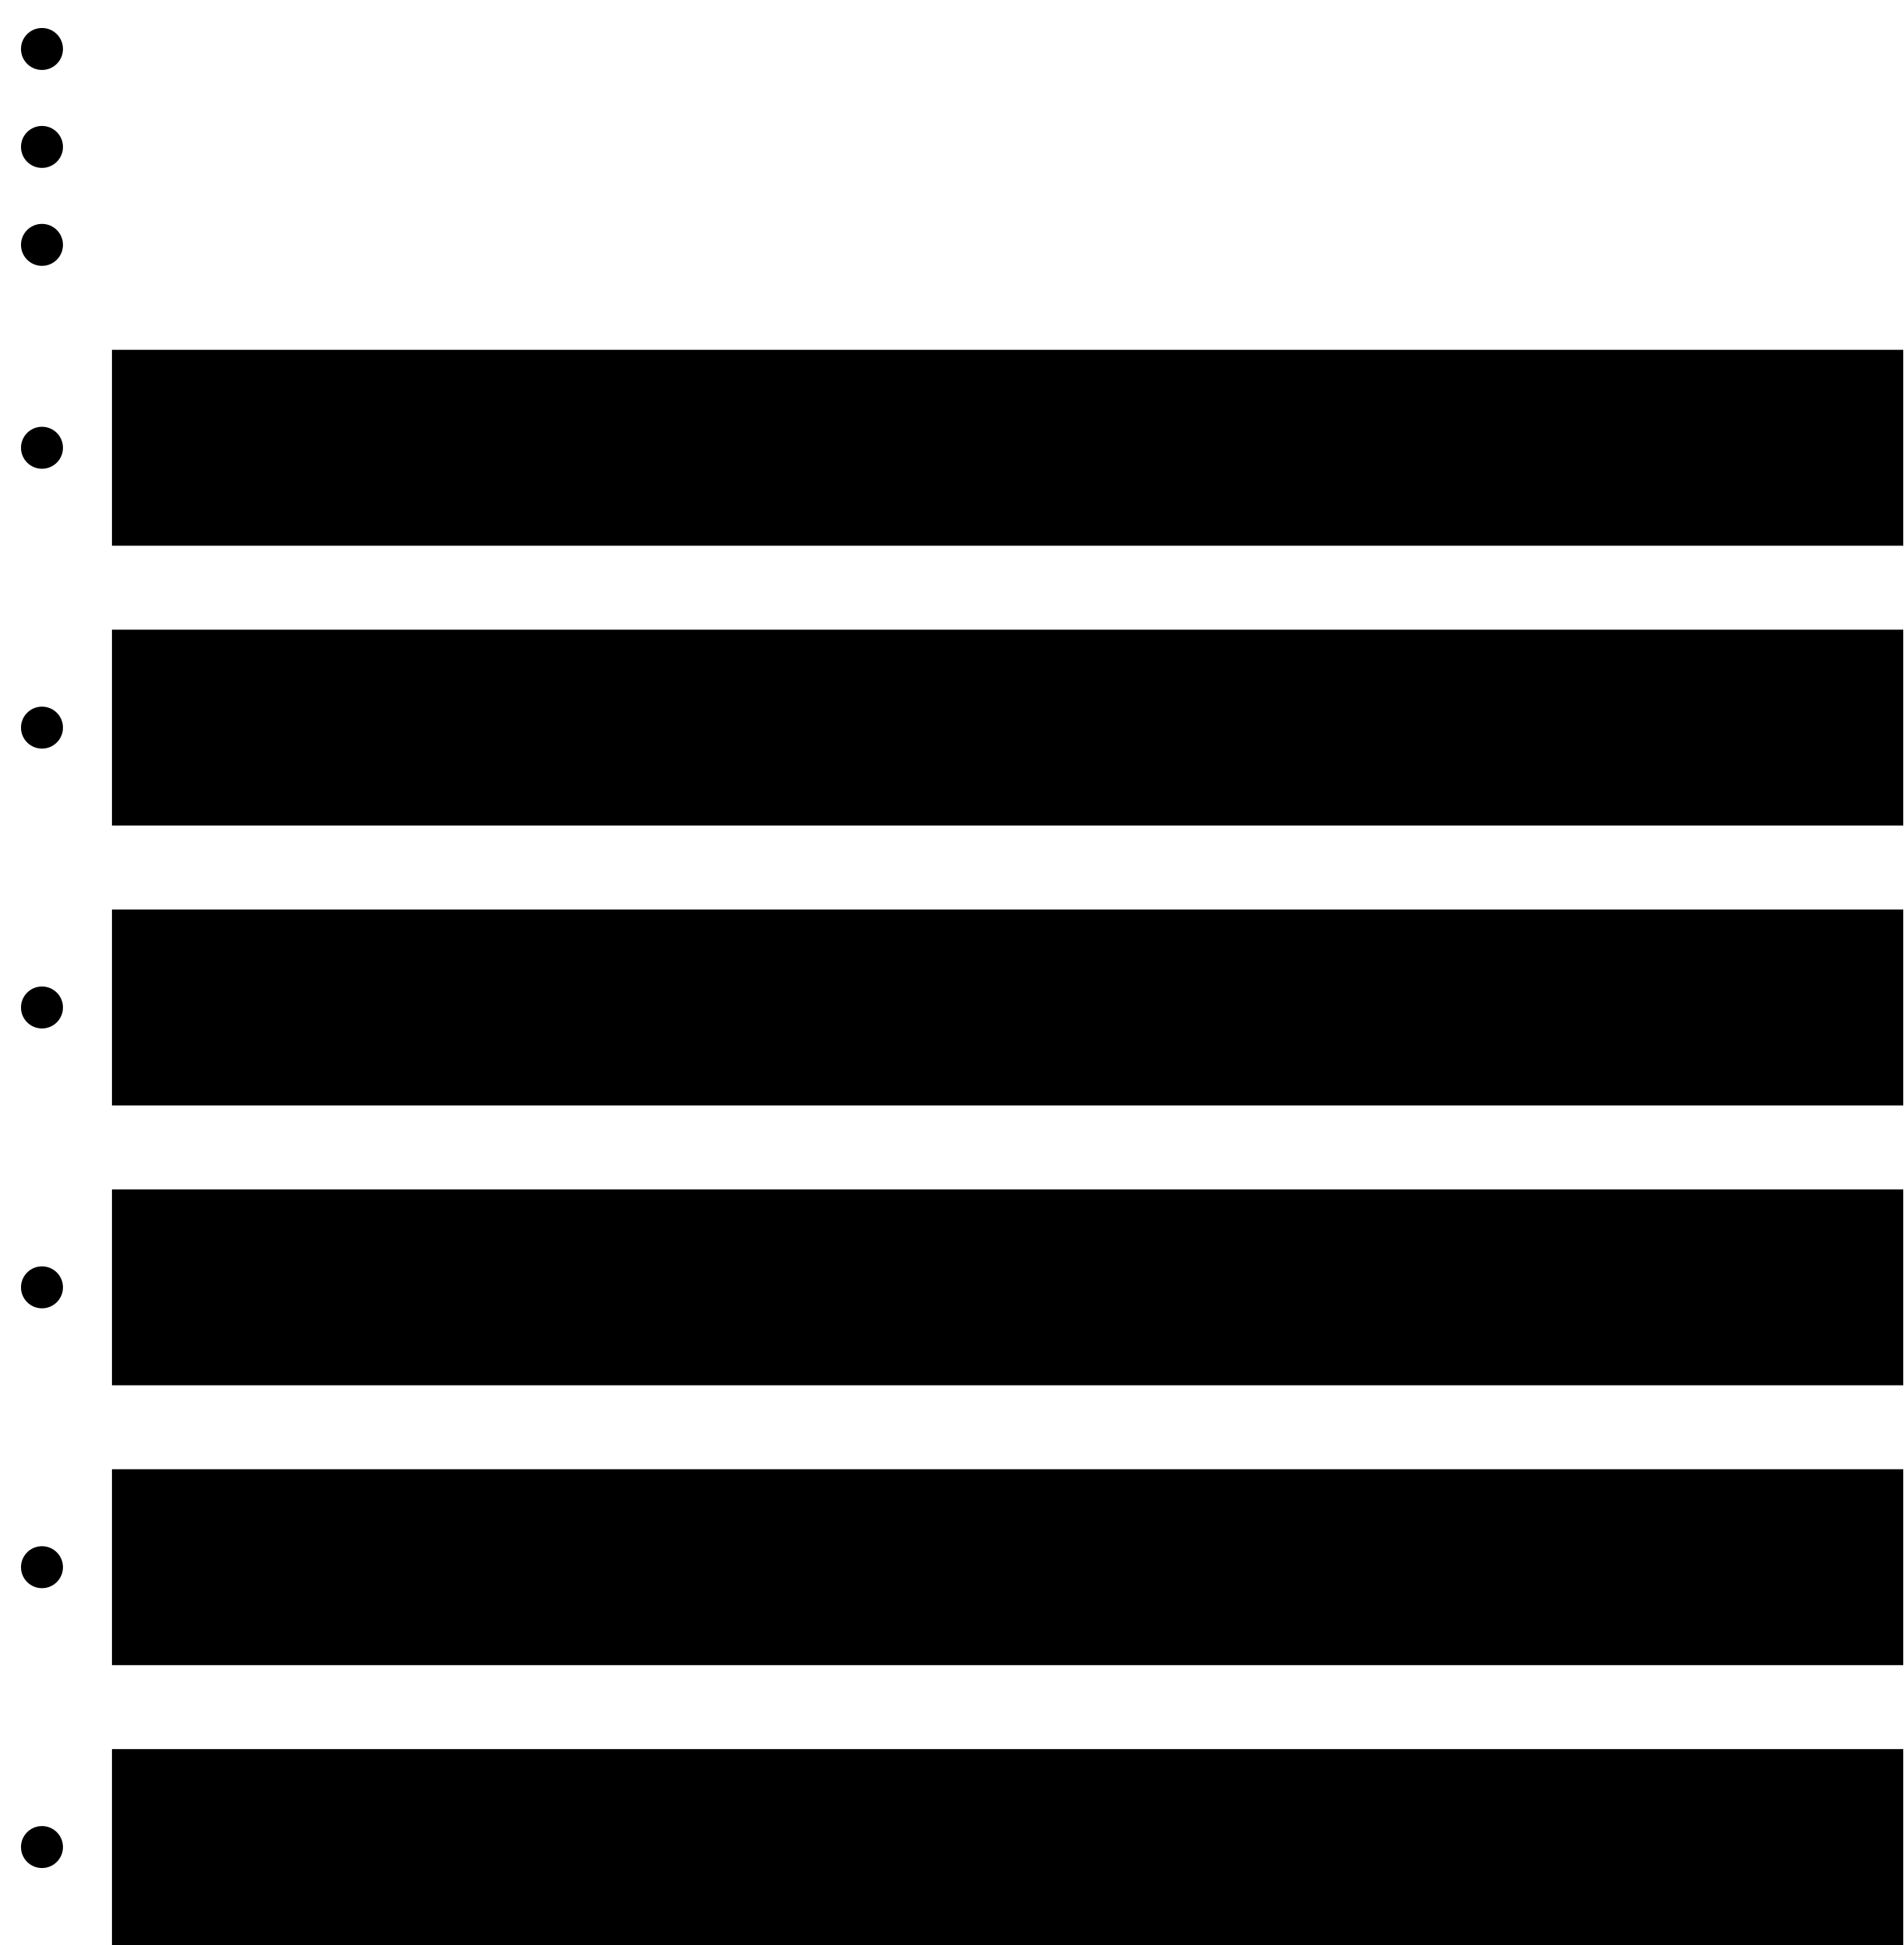
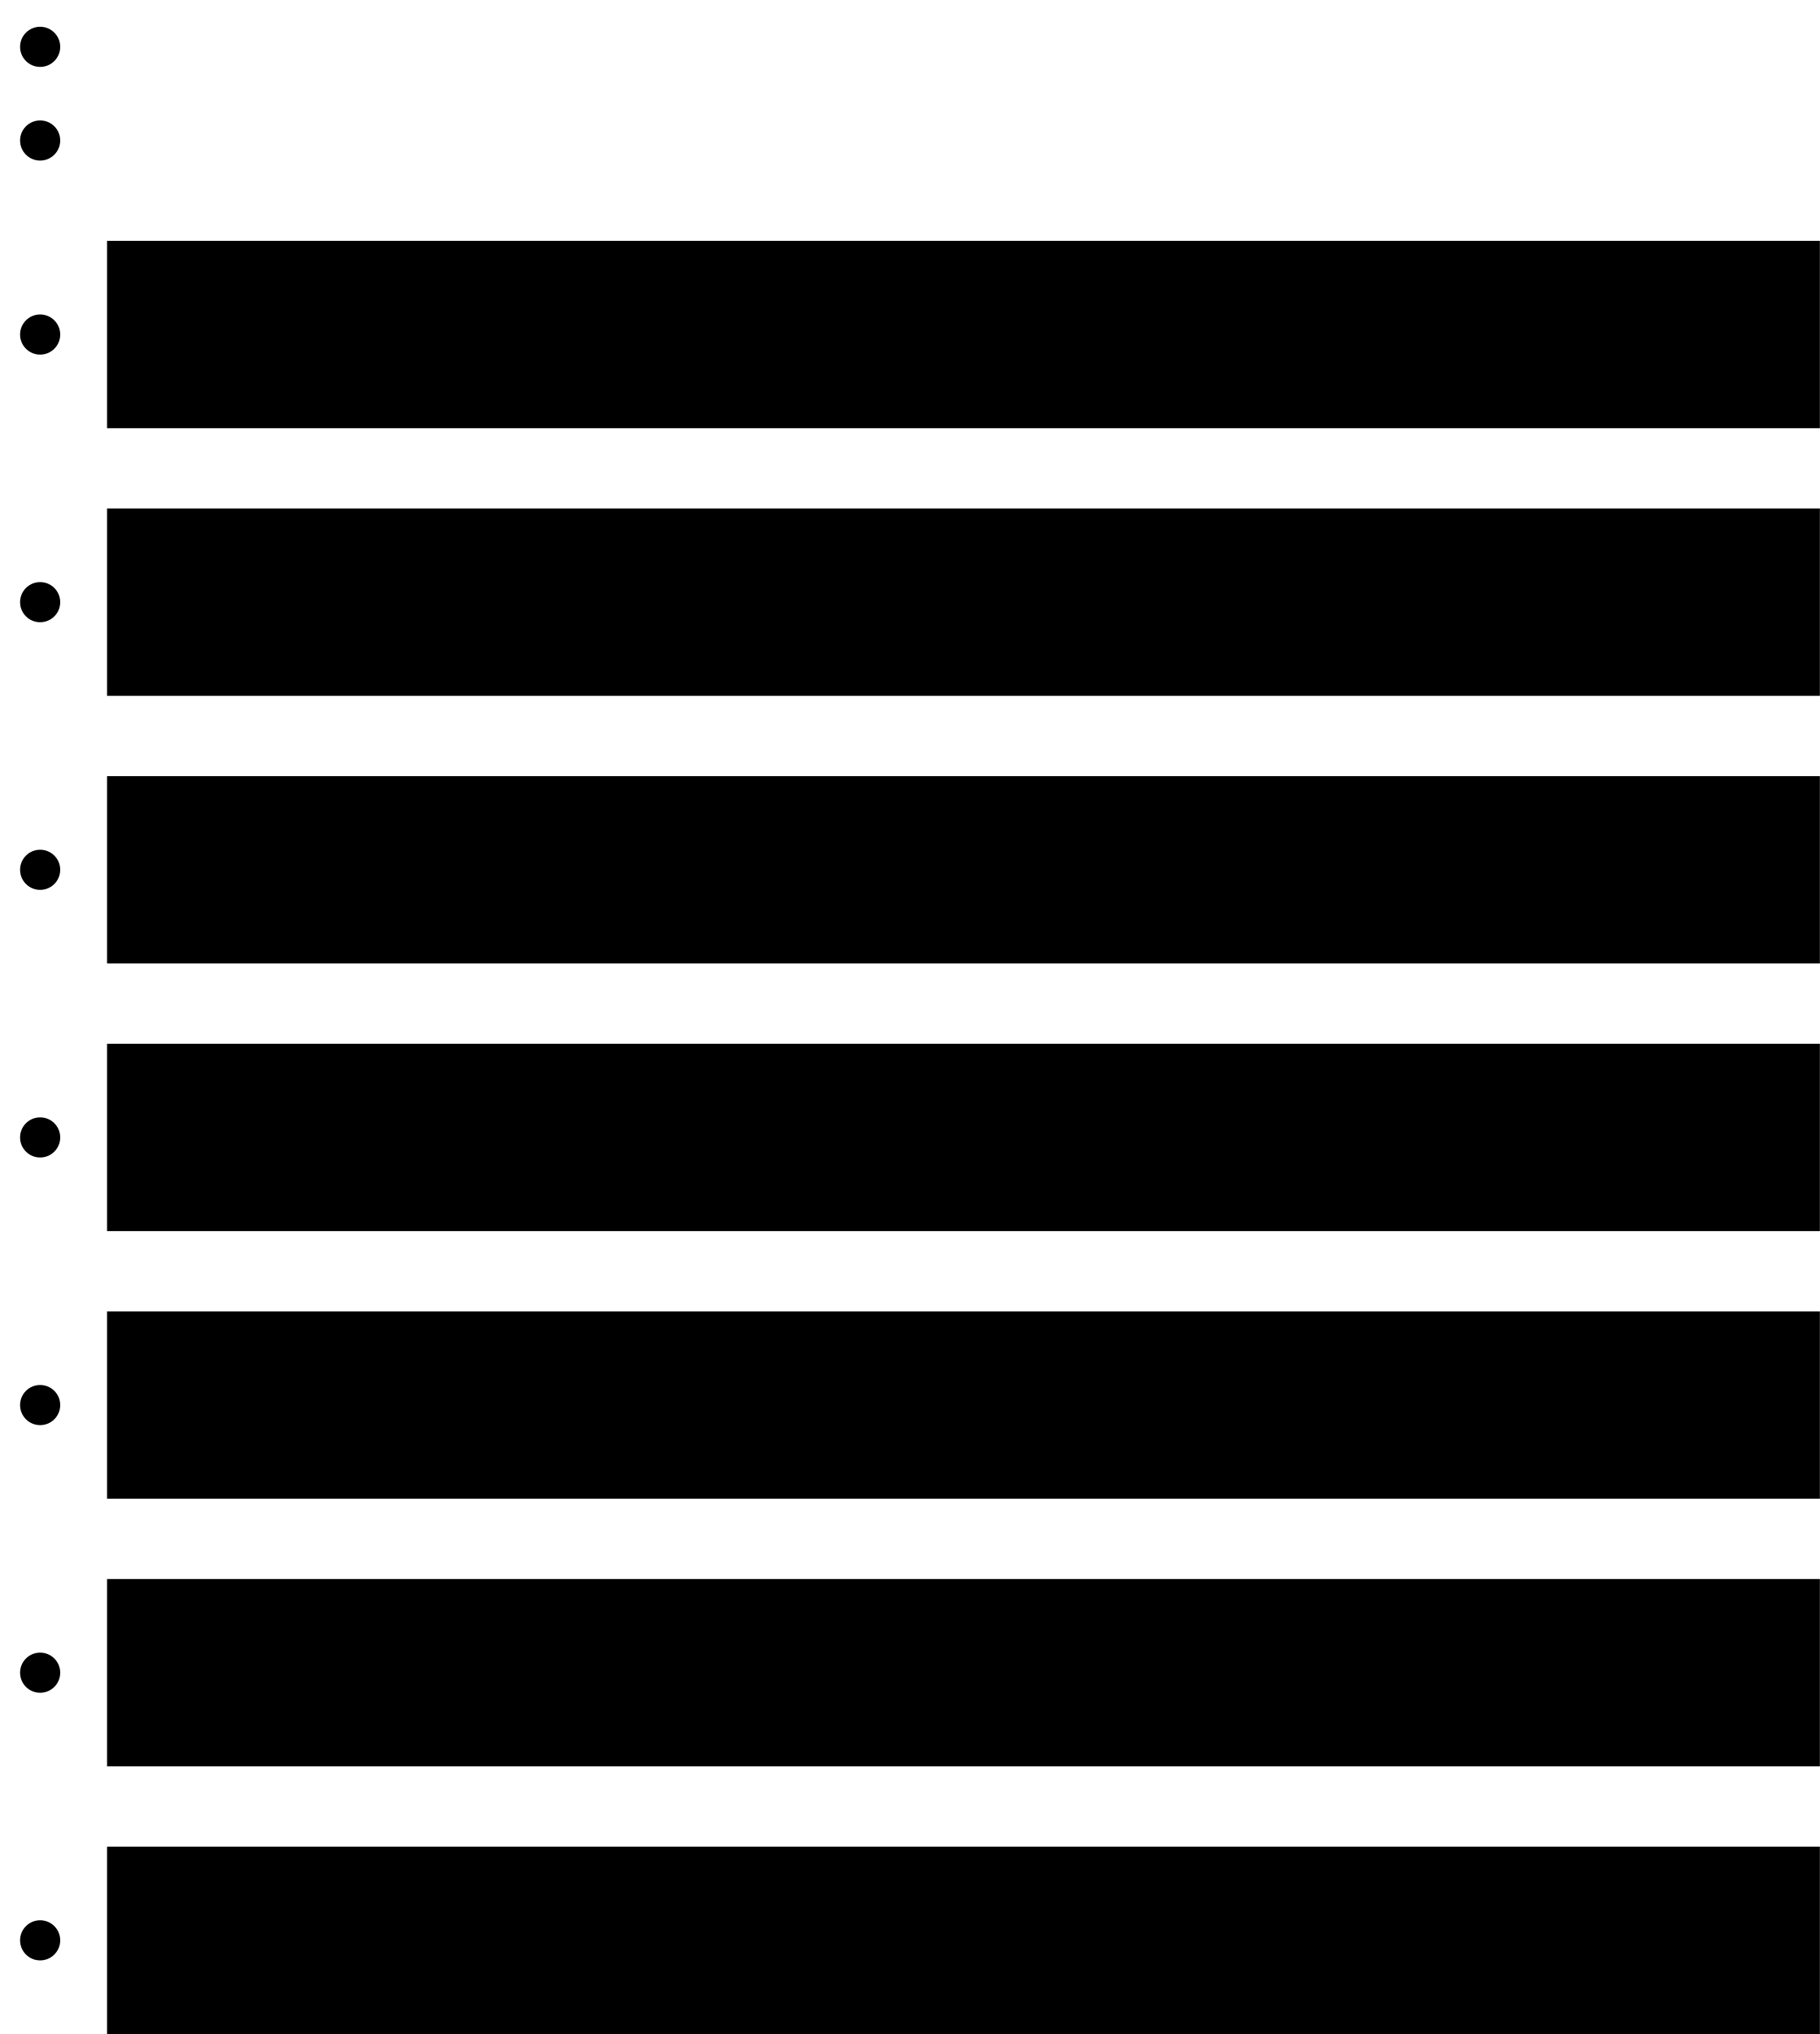
- <svg xmlns="http://www.w3.org/2000/svg" viewBox="0 0 544 556" preserveAspectRatio="none" data-labels="leg-now leg-next leg-later deadline relay frame usage charge log">
+ <svg xmlns="http://www.w3.org/2000/svg" viewBox="0 0 544 608" preserveAspectRatio="none" data-labels="leg-now leg-later deadline relay frame usage charge log cost">
  <circle class="d-now" cx="12" cy="14" r="6" />
-   <circle class="d-next" cx="12" cy="42" r="6" />
-   <circle class="d-later" cx="12" cy="70" r="6" />
-   <rect class="d-box" x="32" y="100" width="512" height="56" />
-   <circle class="d-later" cx="12" cy="128" r="6" />
-   <path class="d-line" d="M288 156 V180" />
-   <rect class="d-box" x="32" y="180" width="512" height="56" />
-   <circle class="d-now" cx="12" cy="208" r="6" />
-   <path class="d-line" d="M288 236 V260" />
-   <rect class="d-box" x="32" y="260" width="512" height="56" />
-   <circle class="d-later" cx="12" cy="288" r="6" />
-   <path class="d-line" d="M288 316 V340" />
-   <rect class="d-box" x="32" y="340" width="512" height="56" />
-   <circle class="d-later" cx="12" cy="368" r="6" />
-   <path class="d-line" d="M288 396 V420" />
-   <rect class="d-box" x="32" y="420" width="512" height="56" />
-   <circle class="d-later" cx="12" cy="448" r="6" />
-   <path class="d-line" d="M288 476 V500" />
-   <rect class="d-box" x="32" y="500" width="512" height="56" />
-   <circle class="d-next" cx="12" cy="528" r="6" />
+   <circle class="d-later" cx="12" cy="42" r="6" />
+   <rect class="d-box" x="32" y="72" width="512" height="56" />
+   <circle class="d-later" cx="12" cy="100" r="6" />
+   <path class="d-line" d="M288 128 V152" />
+   <rect class="d-box" x="32" y="152" width="512" height="56" />
+   <circle class="d-now" cx="12" cy="180" r="6" />
+   <path class="d-line" d="M288 208 V232" />
+   <rect class="d-box" x="32" y="232" width="512" height="56" />
+   <circle class="d-later" cx="12" cy="260" r="6" />
+   <path class="d-line" d="M288 288 V312" />
+   <rect class="d-box" x="32" y="312" width="512" height="56" />
+   <circle class="d-later" cx="12" cy="340" r="6" />
+   <path class="d-line" d="M288 368 V392" />
+   <rect class="d-box" x="32" y="392" width="512" height="56" />
+   <circle class="d-later" cx="12" cy="420" r="6" />
+   <path class="d-line" d="M288 448 V472" />
+   <rect class="d-box" x="32" y="472" width="512" height="56" />
+   <circle class="d-now" cx="12" cy="500" r="6" />
+   <path class="d-line" d="M288 528 V552" />
+   <rect class="d-box" x="32" y="552" width="512" height="56" />
+   <circle class="d-later" cx="12" cy="580" r="6" />
</svg>
